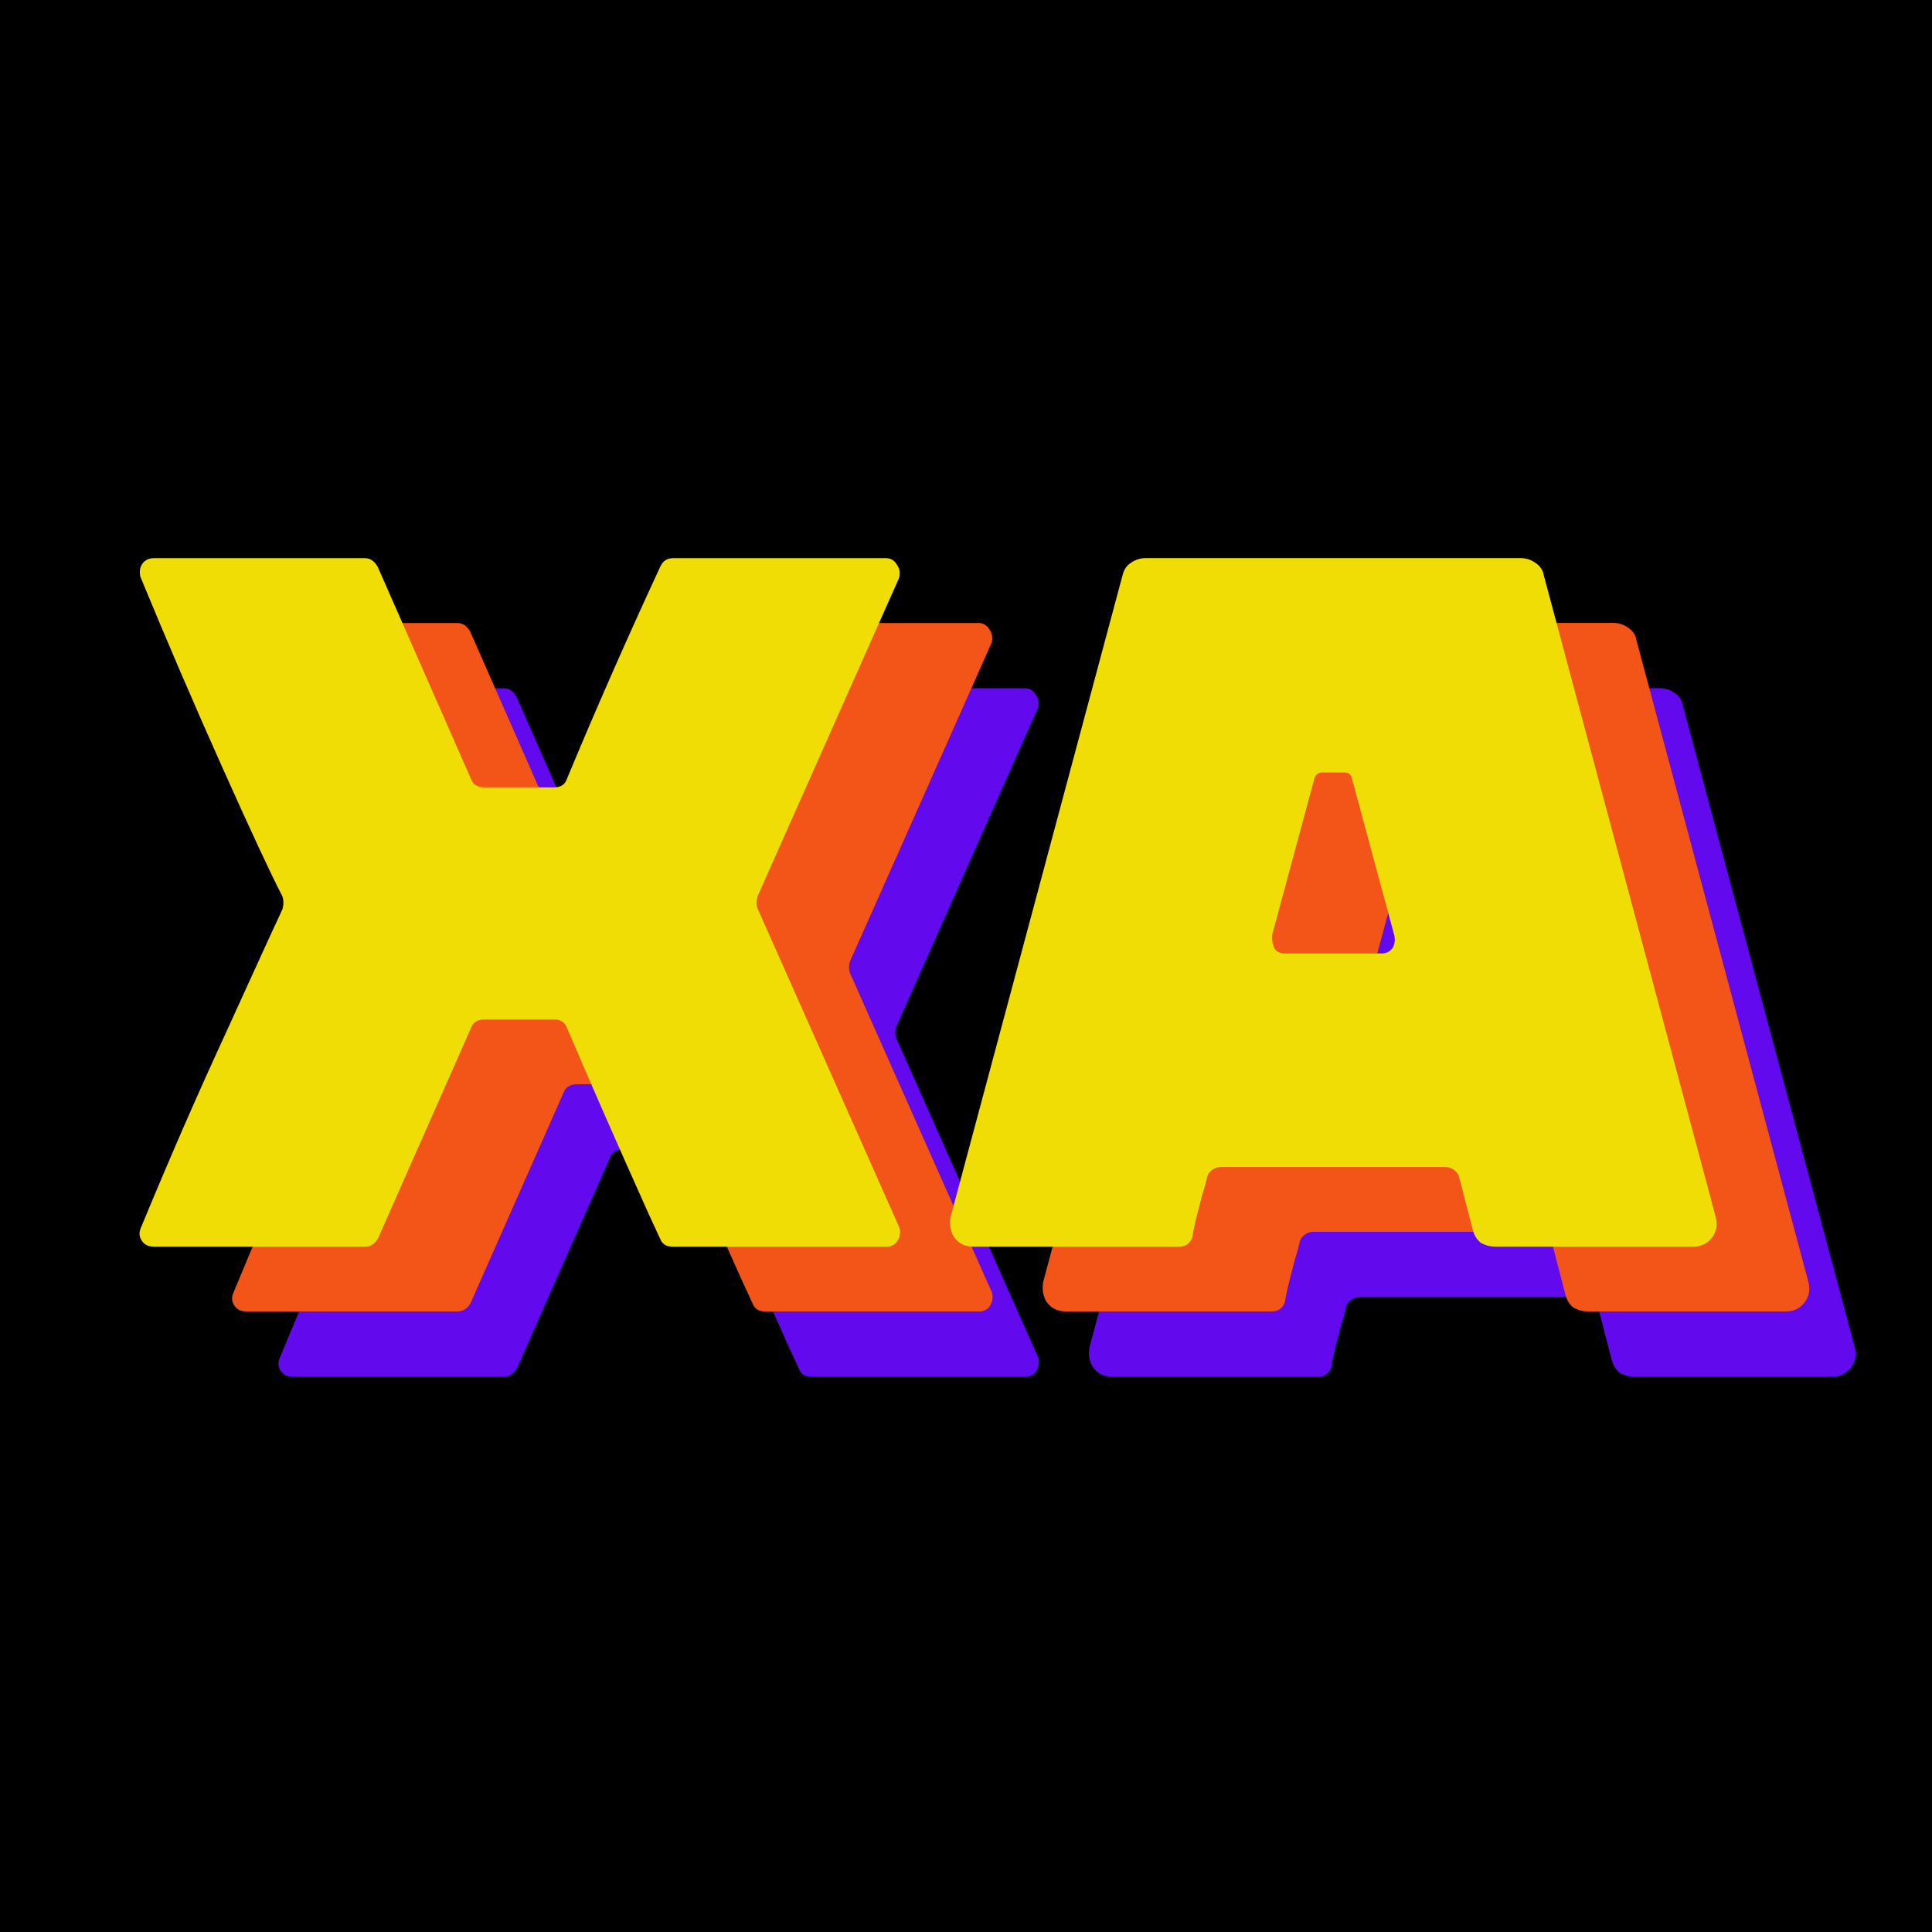
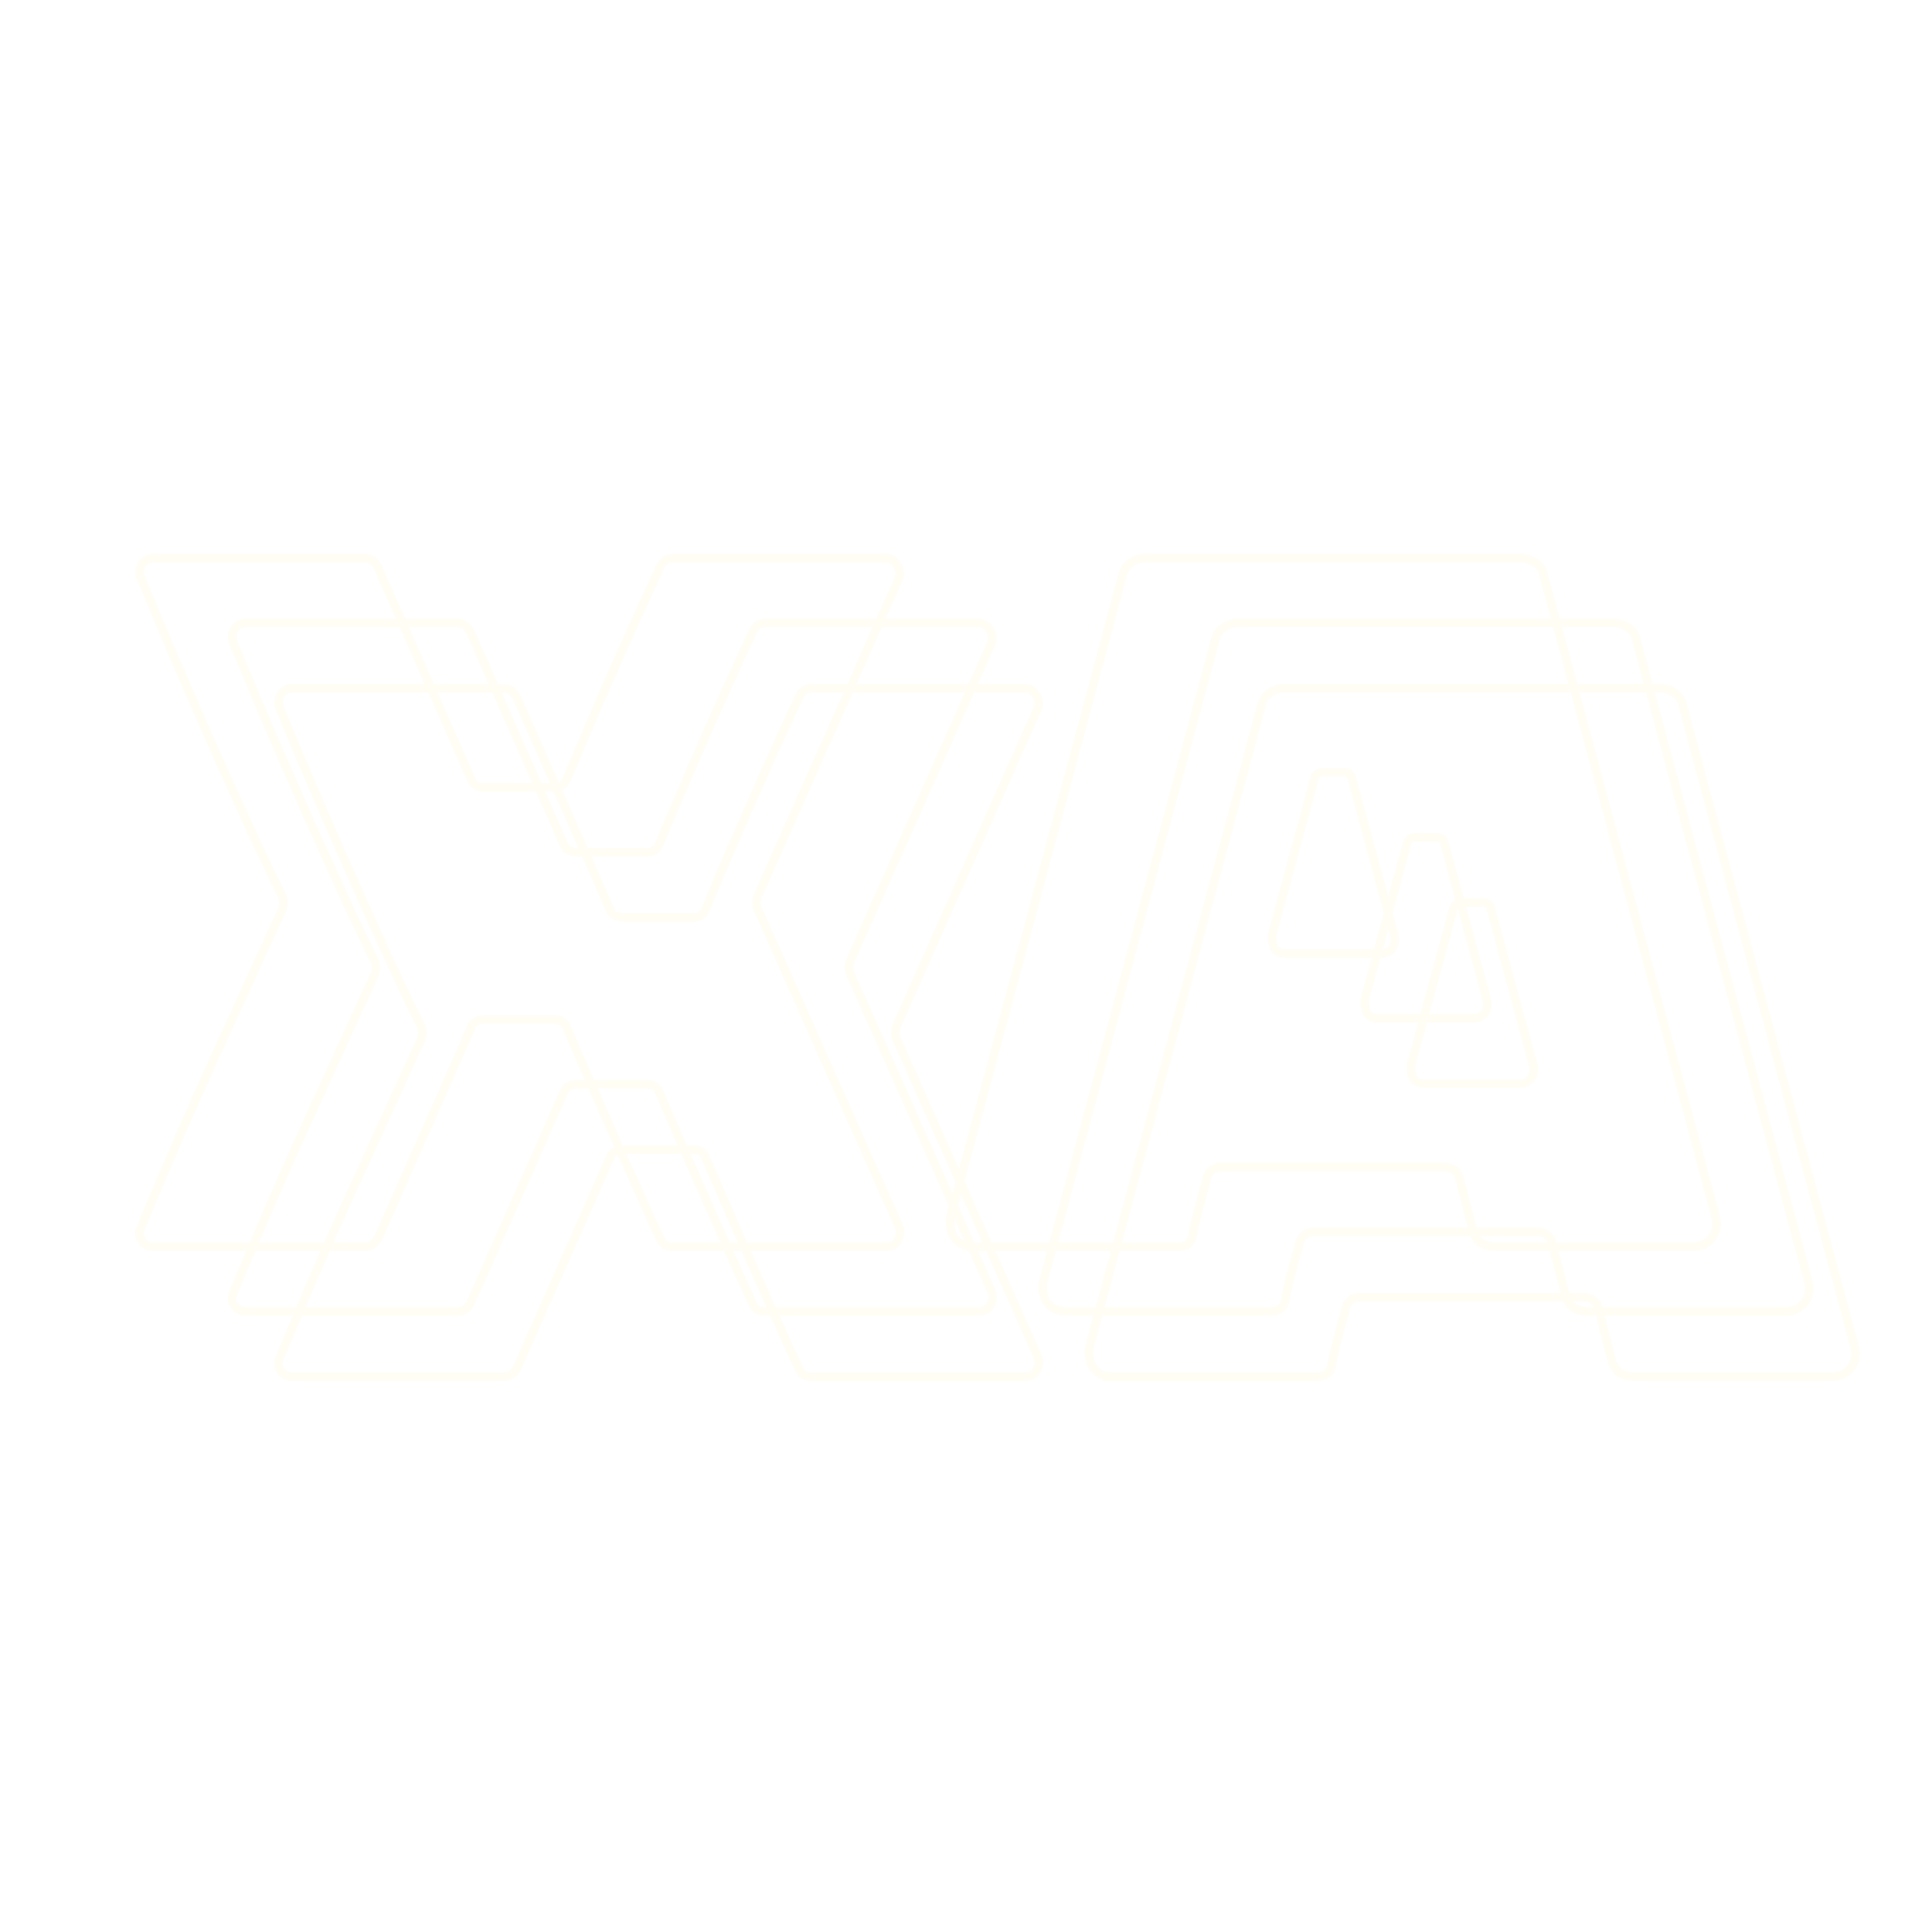
<svg xmlns="http://www.w3.org/2000/svg" width="360" height="360" viewBox="0 0 360 360" fill="none">
-   <rect width="360" height="360" fill="black" />
-   <path d="M54.499 256.53C53.519 256.53 52.789 256.16 52.299 255.43C51.809 254.7 51.749 253.9 52.119 253.05C57.369 240.34 62.499 228.55 67.509 217.68C72.519 206.68 75.389 200.39 76.119 198.8L78.499 193.67C78.739 192.81 78.739 192.02 78.499 191.29C76.299 187.01 72.569 179.01 67.319 167.28C62.069 155.55 56.989 143.76 52.109 131.91C51.989 131.66 51.929 131.3 51.929 130.81C51.929 130.08 52.179 129.47 52.659 128.98C53.149 128.49 53.759 128.25 54.489 128.25H93.889C94.869 128.25 95.659 128.8 96.269 129.9L113.679 169.49C114.049 170.47 114.899 170.96 116.249 170.96H129.079C130.299 170.96 131.099 170.47 131.459 169.49C136.839 156.54 142.639 143.34 148.869 129.9C149.359 128.8 150.149 128.25 151.249 128.25H191.019C191.879 128.25 192.549 128.68 193.039 129.53C193.529 130.26 193.649 131.06 193.409 131.91L167.019 191.29C166.779 192.14 166.779 192.88 167.019 193.49L193.409 252.87C193.529 253.11 193.589 253.42 193.589 253.79C193.589 254.52 193.349 255.19 192.859 255.81C192.369 256.3 191.759 256.54 191.029 256.54H151.259C150.039 256.54 149.239 256.05 148.879 255.07L146.679 250.3C140.819 237.23 135.739 225.68 131.469 215.66C131.099 214.68 130.309 214.19 129.089 214.19H116.259C114.919 214.19 114.059 214.68 113.689 215.66L96.279 255.06C95.669 256.04 94.869 256.53 93.899 256.53H54.499Z" fill="#6209ED" />
-   <path d="M207.219 256.53C205.749 256.53 204.589 255.98 203.739 254.88C203.009 253.78 202.759 252.5 203.009 251.03L235.079 131.35C235.319 130.37 235.809 129.64 236.549 129.15C237.399 128.54 238.319 128.23 239.299 128.23H309.309C310.289 128.23 311.199 128.53 312.059 129.15C312.919 129.76 313.399 130.49 313.529 131.35L345.599 251.03C345.969 252.5 345.719 253.78 344.869 254.88C344.009 255.98 342.849 256.53 341.389 256.53H304.549C303.569 256.53 302.659 256.29 301.799 255.8C301.069 255.19 300.579 254.39 300.329 253.42L297.759 243.52C297.639 243.03 297.329 242.6 296.839 242.24C296.349 241.87 295.799 241.69 295.189 241.69H253.399C252.789 241.69 252.239 241.87 251.749 242.24C251.259 242.61 250.959 243.03 250.829 243.52C250.589 244.62 250.339 245.54 250.099 246.27C249.859 247 249.669 247.67 249.549 248.29C248.689 251.47 248.209 253.61 248.079 254.71C247.709 255.93 246.859 256.54 245.509 256.54H207.209L207.219 256.53ZM283.279 201.91C284.139 201.91 284.809 201.6 285.299 200.99C285.789 200.26 285.909 199.4 285.669 198.42L277.789 169.28C277.669 168.55 277.179 168.18 276.319 168.18H272.289C271.559 168.18 271.069 168.55 270.819 169.28L262.939 198.42V199.15C262.939 199.88 263.119 200.55 263.489 201.17C263.979 201.66 264.589 201.9 265.319 201.9H283.279V201.91Z" fill="#6209ED" />
-   <path d="M45.869 244.37C44.889 244.37 44.159 244 43.669 243.27C43.179 242.54 43.119 241.74 43.489 240.89C48.739 228.18 53.879 216.39 58.879 205.52C63.889 194.52 66.759 188.23 67.489 186.64L69.869 181.51C70.109 180.66 70.109 179.86 69.869 179.13C67.669 174.85 63.939 166.85 58.689 155.12C53.439 143.39 48.369 131.6 43.479 119.75C43.359 119.51 43.299 119.14 43.299 118.65C43.299 117.92 43.539 117.3 44.029 116.82C44.519 116.33 45.129 116.09 45.859 116.09H85.259C86.239 116.09 87.029 116.64 87.639 117.74L105.049 157.33C105.419 158.31 106.269 158.8 107.619 158.8H120.449C121.669 158.8 122.469 158.31 122.829 157.33C128.209 144.38 134.009 131.18 140.239 117.74C140.729 116.64 141.519 116.09 142.619 116.09H182.389C183.239 116.09 183.919 116.52 184.409 117.37C184.899 118.1 185.019 118.9 184.779 119.75L158.389 179.13C158.149 179.99 158.149 180.72 158.389 181.33L184.779 240.71C184.899 240.95 184.959 241.26 184.959 241.63C184.959 242.36 184.719 243.03 184.229 243.65C183.739 244.14 183.129 244.38 182.399 244.38H142.629C141.409 244.38 140.609 243.89 140.249 242.91L138.049 238.14C132.189 225.07 127.119 213.52 122.839 203.5C122.469 202.52 121.679 202.03 120.459 202.03H107.629C106.289 202.03 105.429 202.52 105.059 203.5L87.649 242.9C87.039 243.88 86.249 244.37 85.269 244.37H45.869Z" fill="#F35417" />
-   <path d="M198.589 244.37C197.119 244.37 195.959 243.82 195.109 242.72C194.379 241.62 194.129 240.34 194.379 238.87L226.449 119.19C226.689 118.21 227.179 117.48 227.919 116.99C228.779 116.38 229.689 116.07 230.669 116.07H300.679C301.659 116.07 302.569 116.38 303.429 116.99C304.289 117.6 304.769 118.33 304.899 119.19L336.969 238.87C337.339 240.34 337.089 241.62 336.239 242.72C335.379 243.82 334.219 244.37 332.759 244.37H295.919C294.939 244.37 294.029 244.13 293.169 243.64C292.439 243.03 291.949 242.24 291.699 241.26L289.129 231.36C289.009 230.87 288.699 230.44 288.209 230.08C287.719 229.71 287.169 229.53 286.559 229.53H244.769C244.159 229.53 243.609 229.71 243.119 230.08C242.629 230.45 242.329 230.87 242.199 231.36C241.959 232.46 241.709 233.38 241.469 234.11C241.229 234.84 241.039 235.51 240.919 236.13C240.059 239.31 239.579 241.45 239.449 242.54C239.079 243.76 238.229 244.37 236.879 244.37H198.579H198.589ZM274.649 189.75C275.509 189.75 276.179 189.44 276.669 188.83C277.159 188.1 277.279 187.24 277.039 186.26L269.159 157.12C269.039 156.39 268.549 156.02 267.689 156.02H263.659C262.929 156.02 262.439 156.39 262.189 157.12L254.309 186.26V186.99C254.309 187.72 254.489 188.39 254.859 189.01C255.349 189.5 255.959 189.74 256.689 189.74H274.649V189.75Z" fill="#F35417" />
-   <path d="M28.619 232.29C27.639 232.29 26.909 231.92 26.419 231.19C25.929 230.46 25.869 229.66 26.239 228.81C31.489 216.1 36.629 204.31 41.639 193.44C46.649 182.44 49.519 176.15 50.249 174.56L52.629 169.43C52.869 168.57 52.869 167.78 52.629 167.05C50.429 162.77 46.699 154.77 41.449 143.04C36.199 131.31 31.129 119.52 26.239 107.67C26.119 107.43 26.059 107.06 26.059 106.57C26.059 105.84 26.299 105.23 26.789 104.74C27.279 104.25 27.889 104.01 28.619 104.01H68.019C68.999 104.01 69.789 104.56 70.399 105.66L87.809 145.25C88.179 146.23 89.029 146.72 90.379 146.72H103.209C104.429 146.72 105.229 146.23 105.589 145.25C110.969 132.3 116.769 119.1 122.999 105.66C123.489 104.56 124.279 104.01 125.379 104.01H165.149C166.009 104.01 166.679 104.44 167.169 105.29C167.659 106.02 167.779 106.82 167.539 107.67L141.149 167.05C140.909 167.9 140.909 168.64 141.149 169.25L167.539 228.63C167.659 228.87 167.719 229.18 167.719 229.55C167.719 230.28 167.479 230.95 166.989 231.57C166.499 232.06 165.889 232.3 165.159 232.3H125.389C124.169 232.3 123.369 231.81 123.009 230.83L120.809 226.07C114.949 213 109.879 201.45 105.599 191.43C105.229 190.45 104.439 189.96 103.219 189.96H90.389C89.049 189.96 88.189 190.45 87.819 191.43L70.409 230.83C69.799 231.81 69.009 232.3 68.029 232.3H28.629L28.619 232.29Z" fill="#EFDD05" />
-   <path d="M181.329 232.29C179.859 232.29 178.699 231.74 177.849 230.64C177.119 229.54 176.869 228.26 177.119 226.79L209.189 107.12C209.429 106.14 209.919 105.41 210.659 104.92C211.519 104.31 212.429 104 213.409 104H283.419C284.399 104 285.309 104.31 286.169 104.92C287.029 105.53 287.509 106.26 287.639 107.12L319.709 226.8C320.079 228.27 319.829 229.55 318.979 230.65C318.129 231.75 316.959 232.3 315.499 232.3H278.659C277.679 232.3 276.769 232.06 275.909 231.57C275.179 230.96 274.689 230.17 274.439 229.19L271.869 219.29C271.749 218.8 271.439 218.37 270.949 218.01C270.459 217.64 269.909 217.46 269.299 217.46H227.509C226.899 217.46 226.349 217.64 225.859 218.01C225.369 218.38 225.069 218.8 224.939 219.29C224.689 220.39 224.449 221.31 224.209 222.04C223.969 222.77 223.779 223.44 223.659 224.06C222.799 227.24 222.319 229.37 222.189 230.47C221.819 231.69 220.969 232.3 219.619 232.3H181.309L181.329 232.29ZM257.389 177.67C258.249 177.67 258.919 177.36 259.409 176.75C259.899 176.02 260.019 175.16 259.779 174.18L251.899 145.04C251.779 144.31 251.289 143.94 250.429 143.94H246.399C245.669 143.94 245.179 144.31 244.929 145.04L237.049 174.18V174.91C237.049 175.64 237.229 176.31 237.599 176.93C238.089 177.42 238.699 177.66 239.429 177.66H257.389V177.67Z" fill="#EFDD05" />
+   <path d="M54.499 256.53C53.519 256.53 52.789 256.16 52.299 255.43C51.809 254.7 51.749 253.9 52.119 253.05C57.369 240.34 62.499 228.55 67.509 217.68C72.519 206.68 75.389 200.39 76.119 198.8L78.499 193.67C78.739 192.81 78.739 192.02 78.499 191.29C76.299 187.01 72.569 179.01 67.319 167.28C62.069 155.55 56.989 143.76 52.109 131.91C51.989 131.66 51.929 131.3 51.929 130.81C51.929 130.08 52.179 129.47 52.659 128.98C53.149 128.49 53.759 128.25 54.489 128.25H93.889C94.869 128.25 95.659 128.8 96.269 129.9L113.679 169.49C114.049 170.47 114.899 170.96 116.249 170.96H129.079C130.299 170.96 131.099 170.47 131.459 169.49C136.839 156.54 142.639 143.34 148.869 129.9C149.359 128.8 150.149 128.25 151.249 128.25H191.019C191.879 128.25 192.549 128.68 193.039 129.53C193.529 130.26 193.649 131.06 193.409 131.91L167.019 191.29C166.779 192.14 166.779 192.88 167.019 193.49L193.409 252.87C193.529 253.11 193.589 253.42 193.589 253.79C193.589 254.52 193.349 255.19 192.859 255.81C192.369 256.3 191.759 256.54 191.029 256.54H151.259C150.039 256.54 149.239 256.05 148.879 255.07L146.679 250.3C140.819 237.23 135.739 225.68 131.469 215.66C131.099 214.68 130.309 214.19 129.089 214.19H116.259C114.919 214.19 114.059 214.68 113.689 215.66L96.279 255.06C95.669 256.04 94.869 256.53 93.899 256.53H54.499Z" fill="none" stroke="#FFFDF4" stroke-width="1.6" />
+   <path d="M207.219 256.53C205.749 256.53 204.589 255.98 203.739 254.88C203.009 253.78 202.759 252.5 203.009 251.03L235.079 131.35C235.319 130.37 235.809 129.64 236.549 129.15C237.399 128.54 238.319 128.23 239.299 128.23H309.309C310.289 128.23 311.199 128.53 312.059 129.15C312.919 129.76 313.399 130.49 313.529 131.35L345.599 251.03C345.969 252.5 345.719 253.78 344.869 254.88C344.009 255.98 342.849 256.53 341.389 256.53H304.549C303.569 256.53 302.659 256.29 301.799 255.8C301.069 255.19 300.579 254.39 300.329 253.42L297.759 243.52C297.639 243.03 297.329 242.6 296.839 242.24C296.349 241.87 295.799 241.69 295.189 241.69H253.399C252.789 241.69 252.239 241.87 251.749 242.24C251.259 242.61 250.959 243.03 250.829 243.52C250.589 244.62 250.339 245.54 250.099 246.27C249.859 247 249.669 247.67 249.549 248.29C248.689 251.47 248.209 253.61 248.079 254.71C247.709 255.93 246.859 256.54 245.509 256.54H207.209L207.219 256.53ZM283.279 201.91C284.139 201.91 284.809 201.6 285.299 200.99C285.789 200.26 285.909 199.4 285.669 198.42L277.789 169.28C277.669 168.55 277.179 168.18 276.319 168.18H272.289C271.559 168.18 271.069 168.55 270.819 169.28L262.939 198.42V199.15C262.939 199.88 263.119 200.55 263.489 201.17C263.979 201.66 264.589 201.9 265.319 201.9H283.279V201.91Z" fill="none" stroke="#FFFDF4" stroke-width="1.6" />
+   <path d="M45.869 244.37C44.889 244.37 44.159 244 43.669 243.27C43.179 242.54 43.119 241.74 43.489 240.89C48.739 228.18 53.879 216.39 58.879 205.52C63.889 194.52 66.759 188.23 67.489 186.64L69.869 181.51C70.109 180.66 70.109 179.86 69.869 179.13C67.669 174.85 63.939 166.85 58.689 155.12C53.439 143.39 48.369 131.6 43.479 119.75C43.359 119.51 43.299 119.14 43.299 118.65C43.299 117.92 43.539 117.3 44.029 116.82C44.519 116.33 45.129 116.09 45.859 116.09H85.259C86.239 116.09 87.029 116.64 87.639 117.74L105.049 157.33C105.419 158.31 106.269 158.8 107.619 158.8H120.449C121.669 158.8 122.469 158.31 122.829 157.33C128.209 144.38 134.009 131.18 140.239 117.74C140.729 116.64 141.519 116.09 142.619 116.09H182.389C183.239 116.09 183.919 116.52 184.409 117.37C184.899 118.1 185.019 118.9 184.779 119.75L158.389 179.13C158.149 179.99 158.149 180.72 158.389 181.33L184.779 240.71C184.899 240.95 184.959 241.26 184.959 241.63C184.959 242.36 184.719 243.03 184.229 243.65C183.739 244.14 183.129 244.38 182.399 244.38H142.629C141.409 244.38 140.609 243.89 140.249 242.91L138.049 238.14C132.189 225.07 127.119 213.52 122.839 203.5C122.469 202.52 121.679 202.03 120.459 202.03H107.629C106.289 202.03 105.429 202.52 105.059 203.5L87.649 242.9C87.039 243.88 86.249 244.37 85.269 244.37H45.869Z" fill="none" stroke="#FFFDF4" stroke-width="1.6" />
+   <path d="M198.589 244.37C197.119 244.37 195.959 243.82 195.109 242.72C194.379 241.62 194.129 240.34 194.379 238.87L226.449 119.19C226.689 118.21 227.179 117.48 227.919 116.99C228.779 116.38 229.689 116.07 230.669 116.07H300.679C301.659 116.07 302.569 116.38 303.429 116.99C304.289 117.6 304.769 118.33 304.899 119.19L336.969 238.87C337.339 240.34 337.089 241.62 336.239 242.72C335.379 243.82 334.219 244.37 332.759 244.37H295.919C294.939 244.37 294.029 244.13 293.169 243.64C292.439 243.03 291.949 242.24 291.699 241.26L289.129 231.36C289.009 230.87 288.699 230.44 288.209 230.08C287.719 229.71 287.169 229.53 286.559 229.53H244.769C244.159 229.53 243.609 229.71 243.119 230.08C242.629 230.45 242.329 230.87 242.199 231.36C241.959 232.46 241.709 233.38 241.469 234.11C241.229 234.84 241.039 235.51 240.919 236.13C240.059 239.31 239.579 241.45 239.449 242.54C239.079 243.76 238.229 244.37 236.879 244.37H198.579H198.589ZM274.649 189.75C275.509 189.75 276.179 189.44 276.669 188.83C277.159 188.1 277.279 187.24 277.039 186.26L269.159 157.12C269.039 156.39 268.549 156.02 267.689 156.02H263.659C262.929 156.02 262.439 156.39 262.189 157.12L254.309 186.26V186.99C254.309 187.72 254.489 188.39 254.859 189.01C255.349 189.5 255.959 189.74 256.689 189.74H274.649V189.75Z" fill="none" stroke="#FFFDF4" stroke-width="1.6" />
+   <path d="M28.619 232.29C27.639 232.29 26.909 231.92 26.419 231.19C25.929 230.46 25.869 229.66 26.239 228.81C31.489 216.1 36.629 204.31 41.639 193.44C46.649 182.44 49.519 176.15 50.249 174.56L52.629 169.43C52.869 168.57 52.869 167.78 52.629 167.05C50.429 162.77 46.699 154.77 41.449 143.04C36.199 131.31 31.129 119.52 26.239 107.67C26.119 107.43 26.059 107.06 26.059 106.57C26.059 105.84 26.299 105.23 26.789 104.74C27.279 104.25 27.889 104.01 28.619 104.01H68.019C68.999 104.01 69.789 104.56 70.399 105.66L87.809 145.25C88.179 146.23 89.029 146.72 90.379 146.72H103.209C104.429 146.72 105.229 146.23 105.589 145.25C110.969 132.3 116.769 119.1 122.999 105.66C123.489 104.56 124.279 104.01 125.379 104.01H165.149C166.009 104.01 166.679 104.44 167.169 105.29C167.659 106.02 167.779 106.82 167.539 107.67L141.149 167.05C140.909 167.9 140.909 168.64 141.149 169.25L167.539 228.63C167.659 228.87 167.719 229.18 167.719 229.55C167.719 230.28 167.479 230.95 166.989 231.57C166.499 232.06 165.889 232.3 165.159 232.3H125.389C124.169 232.3 123.369 231.81 123.009 230.83L120.809 226.07C114.949 213 109.879 201.45 105.599 191.43C105.229 190.45 104.439 189.96 103.219 189.96H90.389C89.049 189.96 88.189 190.45 87.819 191.43L70.409 230.83C69.799 231.81 69.009 232.3 68.029 232.3H28.629L28.619 232.29Z" fill="none" stroke="#FFFDF4" stroke-width="1.6" />
+   <path d="M181.329 232.29C179.859 232.29 178.699 231.74 177.849 230.64C177.119 229.54 176.869 228.26 177.119 226.79L209.189 107.12C209.429 106.14 209.919 105.41 210.659 104.92C211.519 104.31 212.429 104 213.409 104H283.419C284.399 104 285.309 104.31 286.169 104.92C287.029 105.53 287.509 106.26 287.639 107.12L319.709 226.8C320.079 228.27 319.829 229.55 318.979 230.65C318.129 231.75 316.959 232.3 315.499 232.3H278.659C277.679 232.3 276.769 232.06 275.909 231.57C275.179 230.96 274.689 230.17 274.439 229.19L271.869 219.29C271.749 218.8 271.439 218.37 270.949 218.01C270.459 217.64 269.909 217.46 269.299 217.46H227.509C226.899 217.46 226.349 217.64 225.859 218.01C225.369 218.38 225.069 218.8 224.939 219.29C224.689 220.39 224.449 221.31 224.209 222.04C223.969 222.77 223.779 223.44 223.659 224.06C222.799 227.24 222.319 229.37 222.189 230.47C221.819 231.69 220.969 232.3 219.619 232.3H181.309L181.329 232.29ZM257.389 177.67C258.249 177.67 258.919 177.36 259.409 176.75C259.899 176.02 260.019 175.16 259.779 174.18L251.899 145.04C251.779 144.31 251.289 143.94 250.429 143.94H246.399C245.669 143.94 245.179 144.31 244.929 145.04L237.049 174.18V174.91C237.049 175.64 237.229 176.31 237.599 176.93C238.089 177.42 238.699 177.66 239.429 177.66H257.389V177.67Z" fill="none" stroke="#FFFDF4" stroke-width="1.6" />
</svg>
